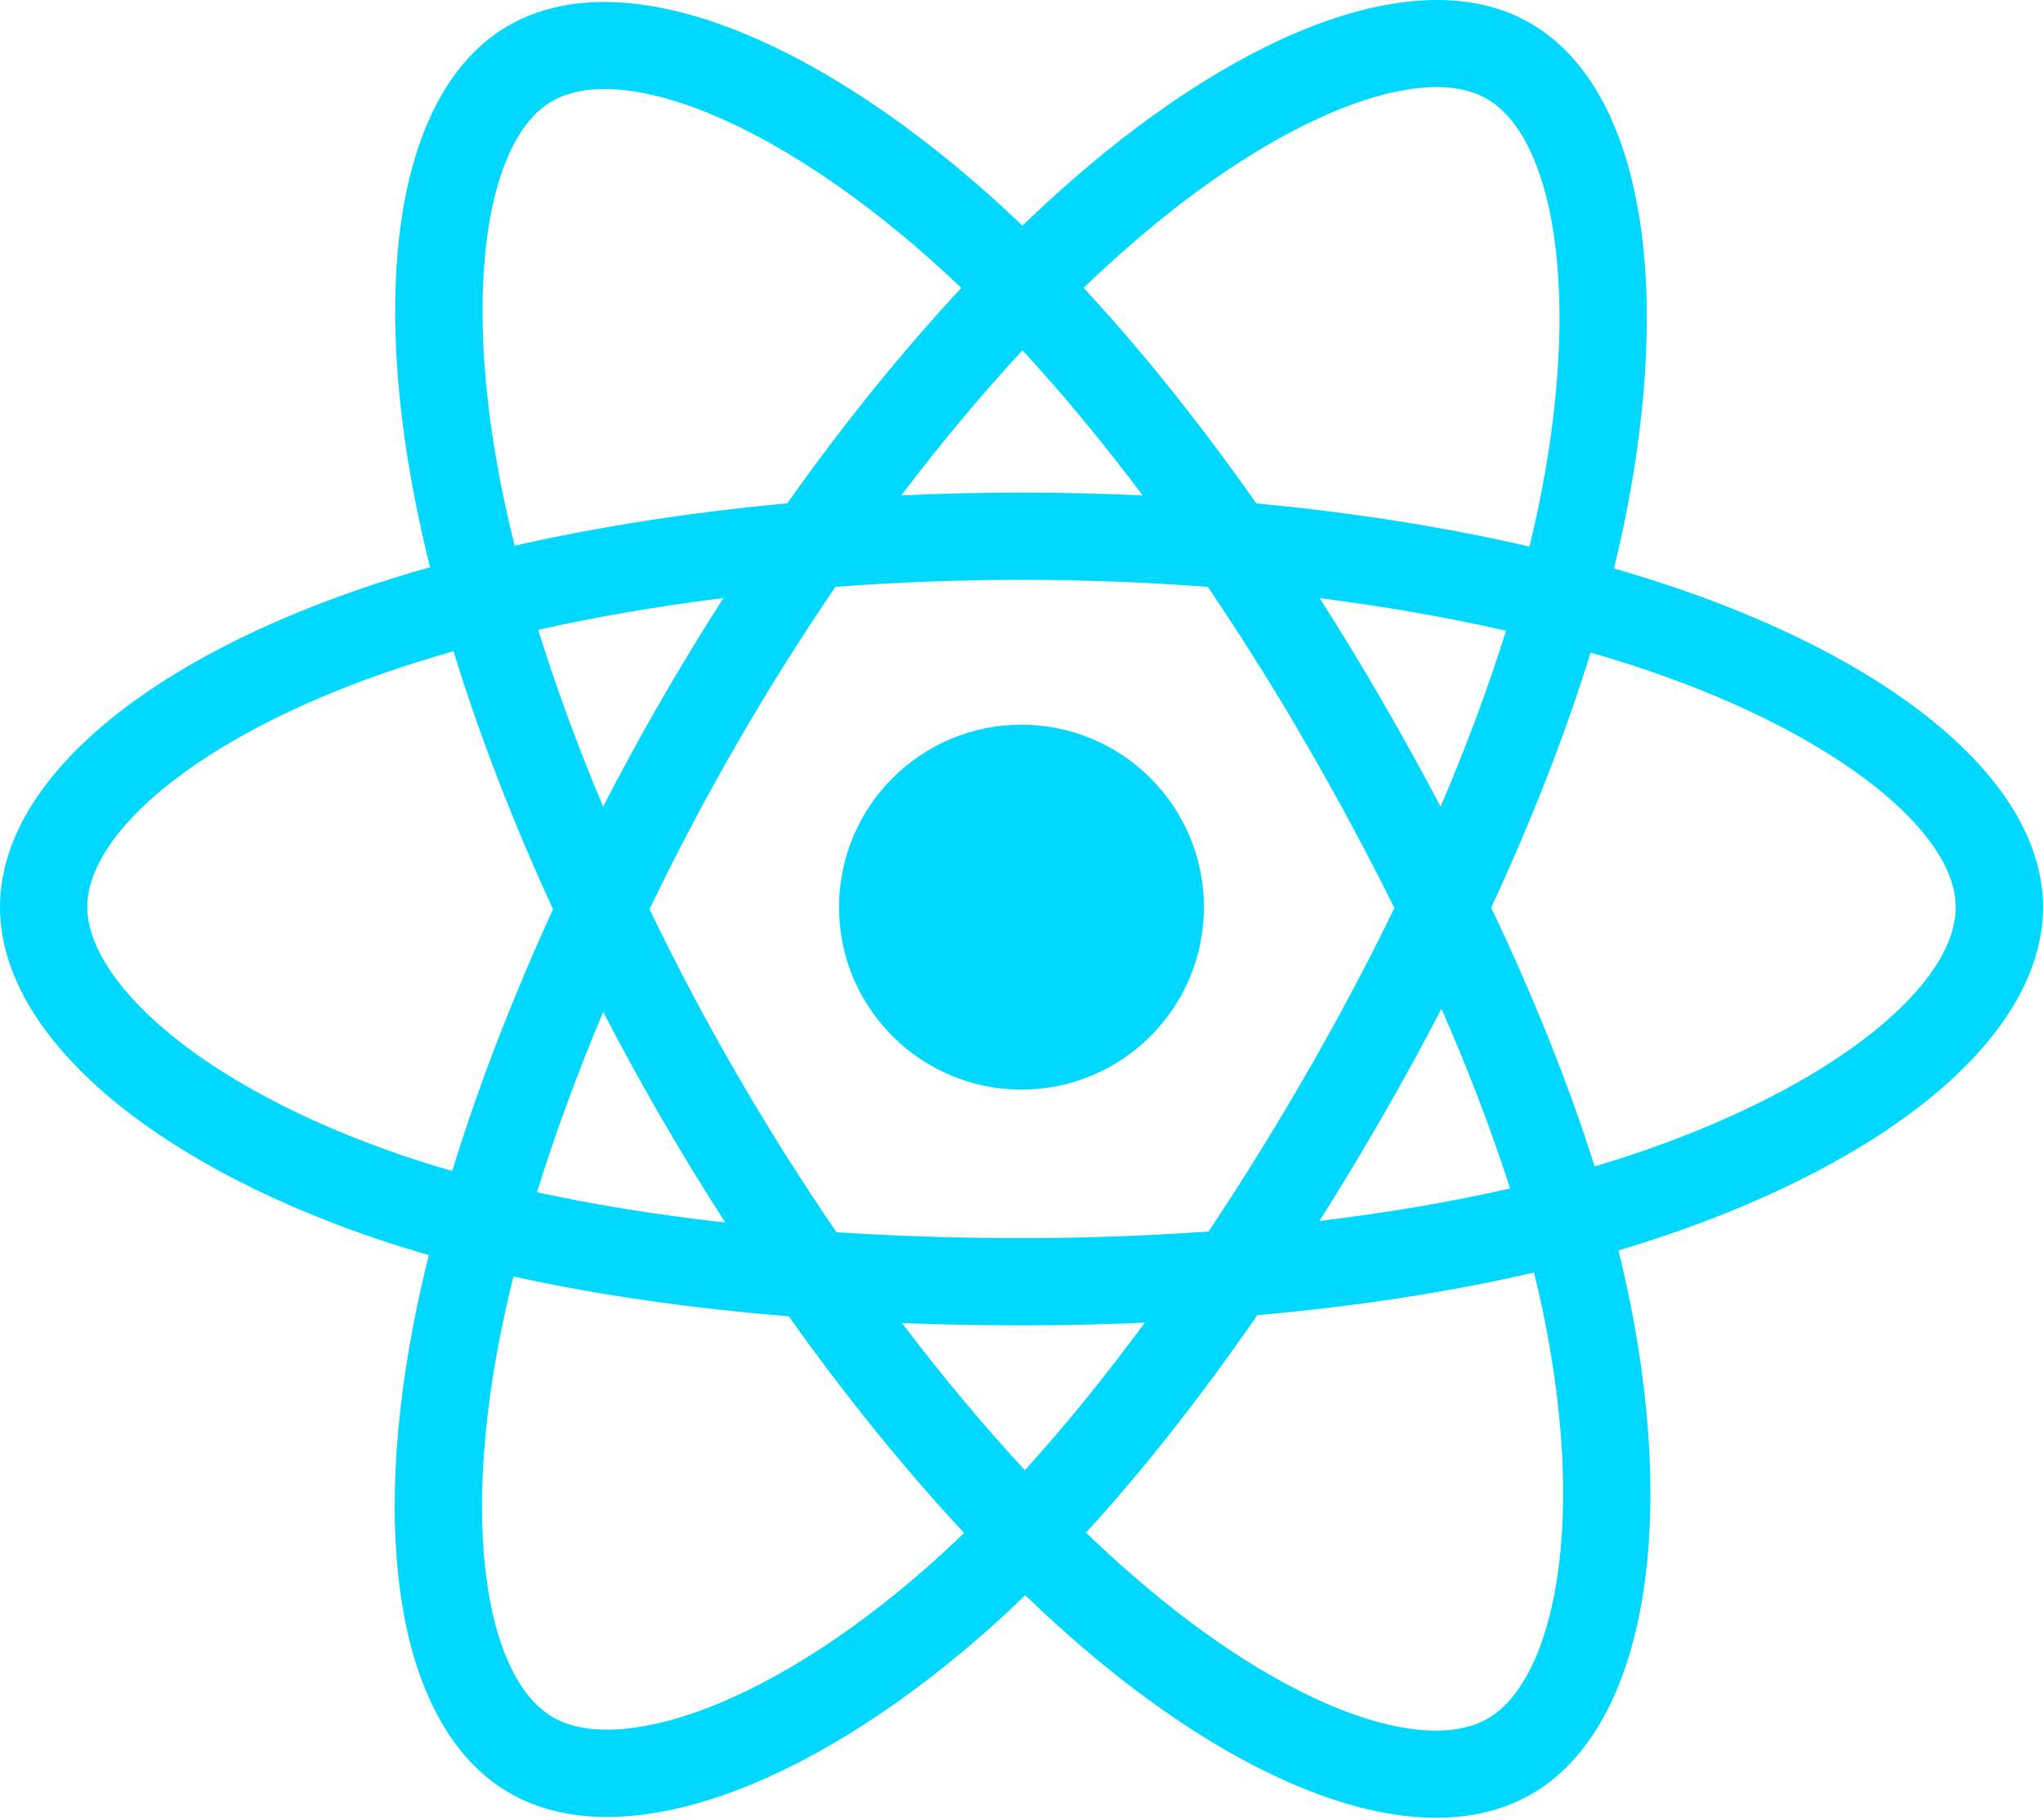
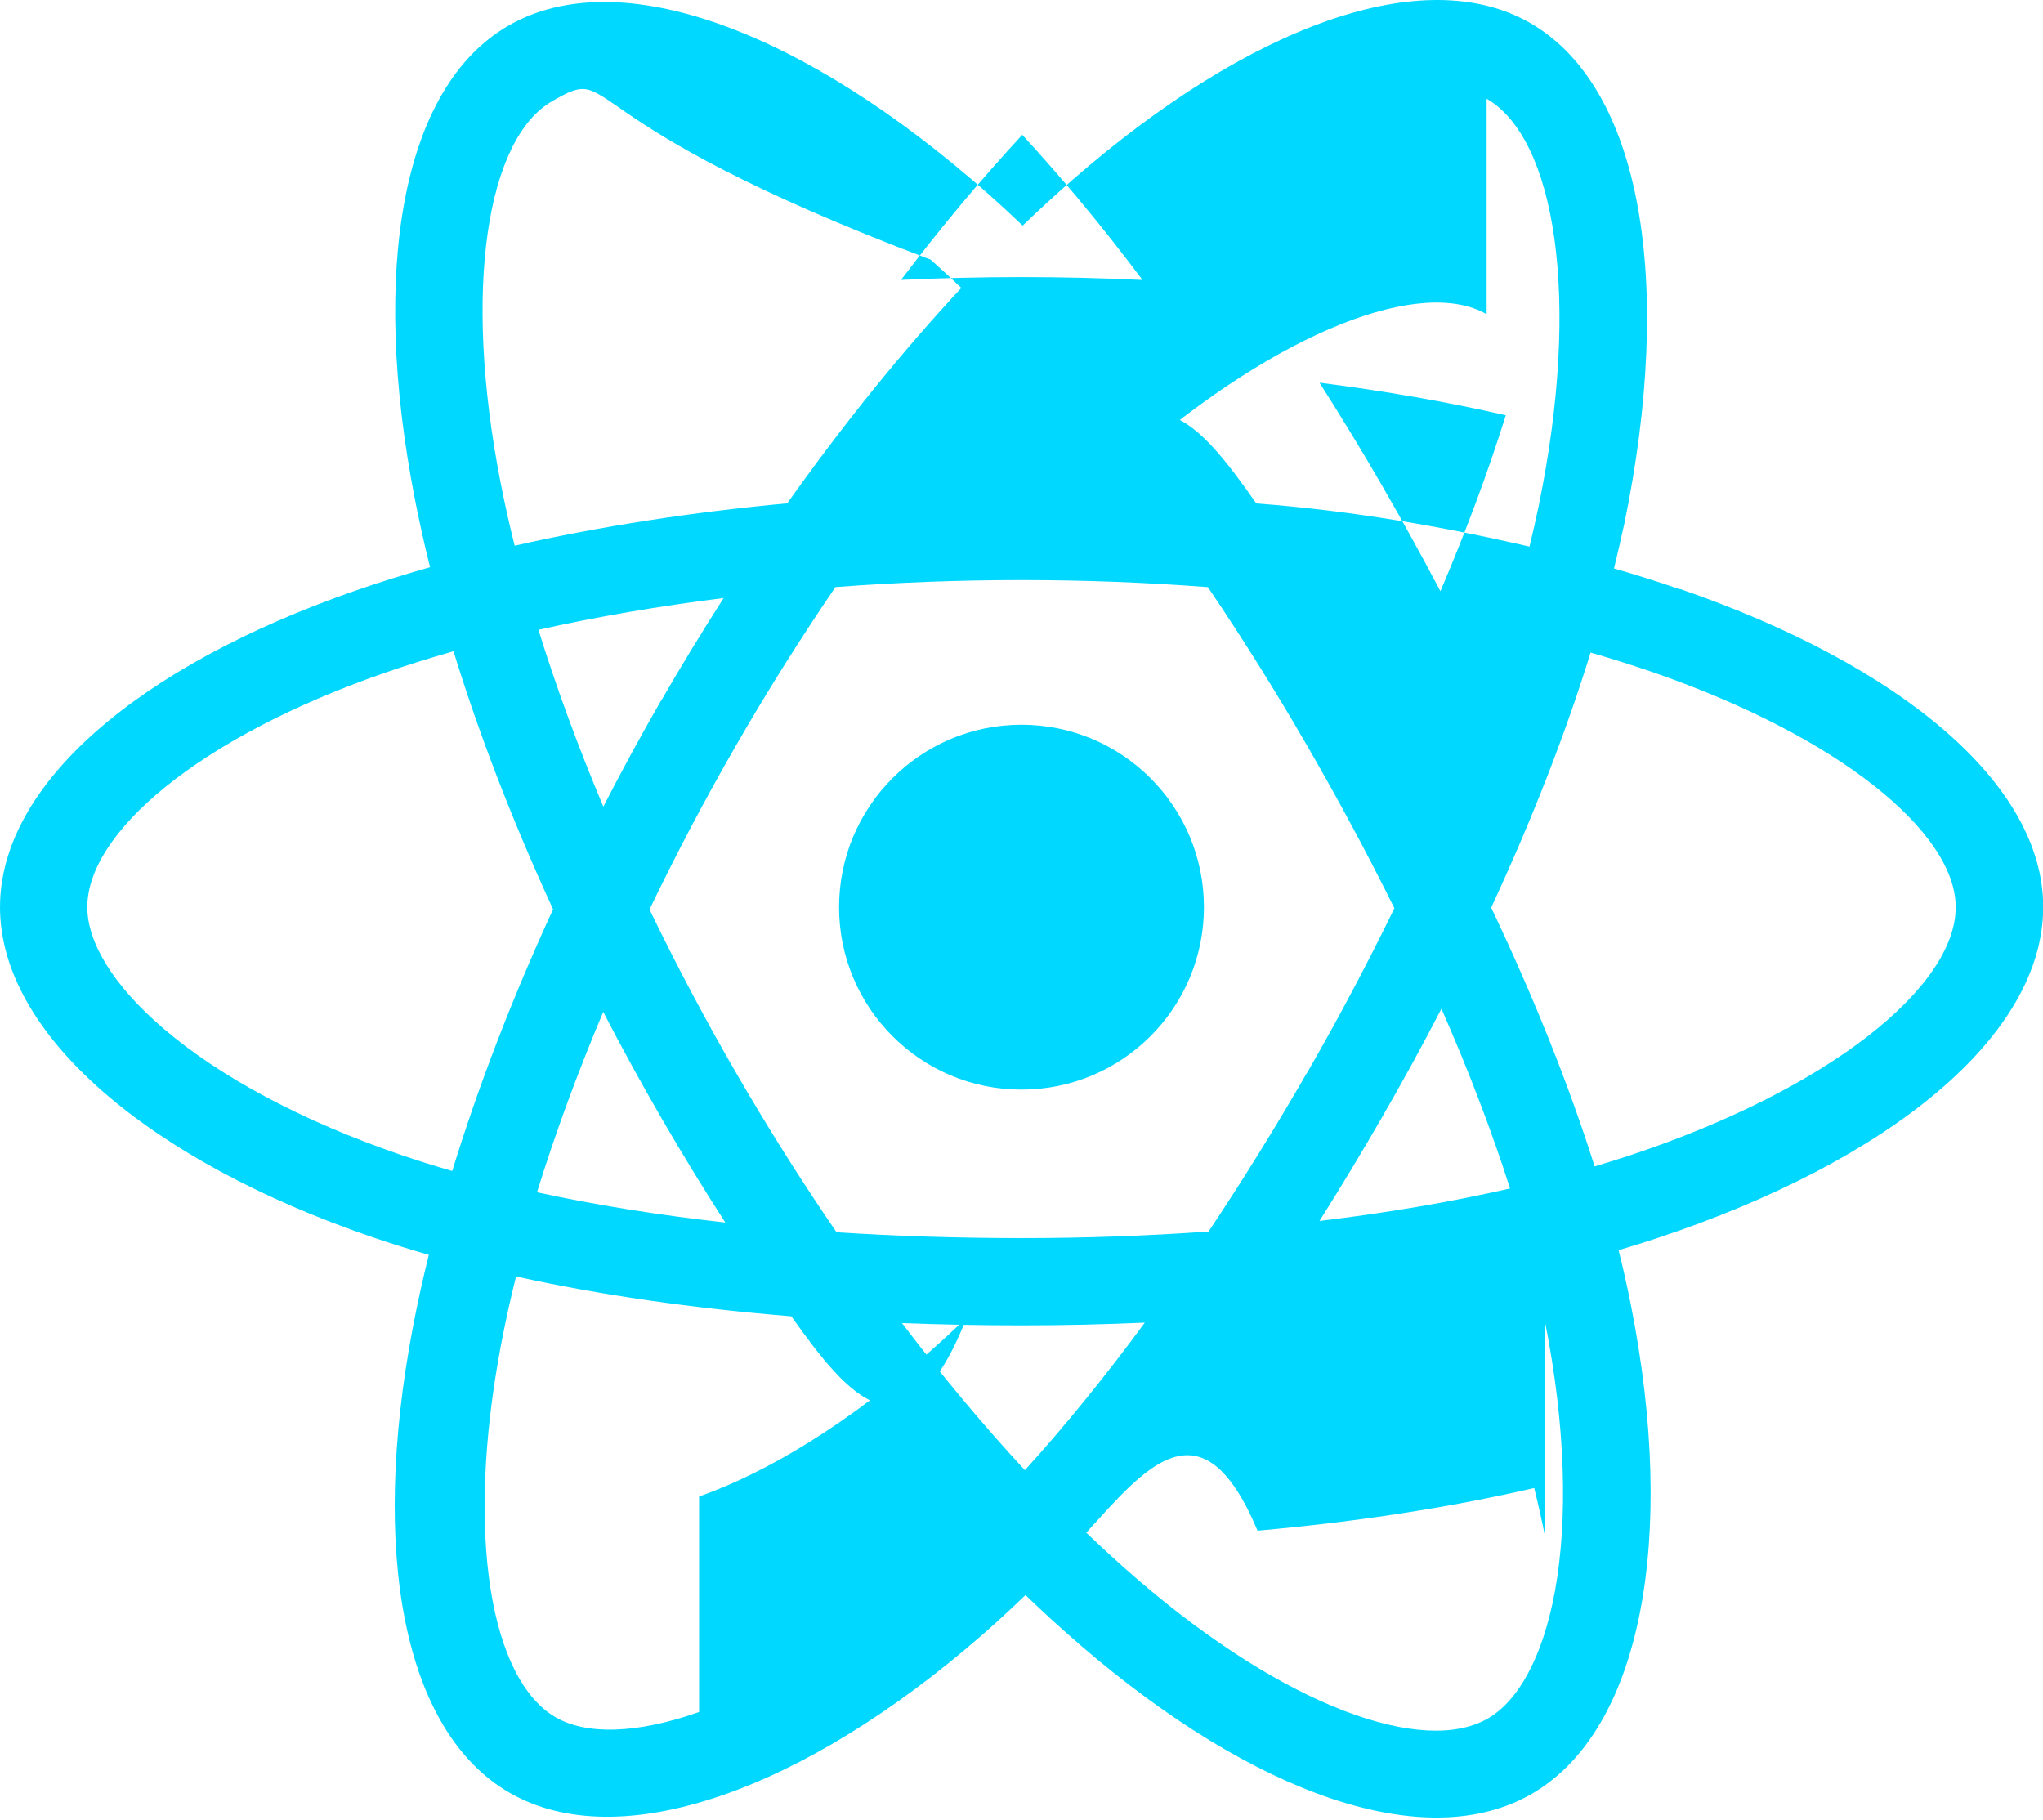
<svg xmlns="http://www.w3.org/2000/svg" aria-hidden="true" role="img" class="iconify iconify--logos" width="35.93" height="32" preserveAspectRatio="xMidYMid meet" viewBox="0 0 256 228">
-   <path fill="#00D8FF" d="M210.483 73.824a171.49 171.49 0 0 0-8.24-2.597c.465-1.9.893-3.777 1.273-5.621c6.238-30.281 2.16-54.676-11.769-62.708c-13.355-7.7-35.196.329-57.254 19.526a171.23 171.23 0 0 0-6.375 5.848a155.866 155.866 0 0 0-4.241-3.917C100.759 3.829 77.587-4.822 63.673 3.233C50.33 10.957 46.379 33.89 51.995 62.588a170.974 170.974 0 0 0 1.892 8.48c-3.28.932-6.445 1.924-9.474 2.98C17.309 83.498 0 98.307 0 113.668c0 15.865 18.582 31.778 46.812 41.427a145.52 145.52 0 0 0 6.921 2.165a167.467 167.467 0 0 0-2.01 9.138c-5.354 28.2-1.173 50.591 12.134 58.266c13.744 7.926 36.812-.22 59.273-19.855a145.567 145.567 0 0 0 5.342-4.923a168.064 168.064 0 0 0 6.92 6.314c21.758 18.722 43.246 26.282 56.54 18.586c13.731-7.949 18.194-32.003 12.4-61.268a145.016 145.016 0 0 0-1.535-6.842c1.62-.48 3.21-.974 4.76-1.488c29.348-9.723 48.443-25.443 48.443-41.52c0-15.417-17.868-30.326-45.517-39.844Zm-6.365 70.984c-1.4.463-2.836.91-4.3 1.345c-3.24-10.257-7.612-21.163-12.963-32.432c5.106-11 9.31-21.767 12.459-31.957c2.619.758 5.16 1.557 7.61 2.4c23.69 8.156 38.14 20.213 38.14 29.504c0 9.896-15.606 22.743-40.946 31.14Zm-10.514 20.834c2.562 12.94 2.927 24.64 1.23 33.787c-1.524 8.219-4.59 13.698-8.382 15.893c-8.067 4.67-25.32-1.4-43.927-17.412a156.726 156.726 0 0 1-6.437-5.87c7.214-7.889 14.423-17.06 21.459-27.246c12.376-1.098 24.068-2.894 34.671-5.345a134.17 134.17 0 0 1 1.386 6.193ZM87.276 214.515c-7.882 2.783-14.16 2.863-17.955.675c-8.075-4.657-11.432-22.636-6.853-46.752a156.923 156.923 0 0 1 1.869-8.499c10.486 2.32 22.093 3.988 34.498 4.994c7.084 9.967 14.501 19.128 21.976 27.15a134.668 134.668 0 0 1-4.877 4.492c-9.933 8.682-19.886 14.842-28.658 17.94ZM50.35 144.747c-12.483-4.267-22.792-9.812-29.858-15.863c-6.35-5.437-9.555-10.836-9.555-15.216c0-9.322 13.897-21.212 37.076-29.293c2.813-.98 5.757-1.905 8.812-2.773c3.204 10.42 7.406 21.315 12.477 32.332c-5.137 11.18-9.399 22.249-12.634 32.792a134.718 134.718 0 0 1-6.318-1.979Zm12.378-84.26c-4.811-24.587-1.616-43.134 6.425-47.789c8.564-4.958 27.502 2.111 47.463 19.835a144.318 144.318 0 0 1 3.841 3.545c-7.438 7.987-14.787 17.08-21.808 26.988c-12.04 1.116-23.565 2.908-34.161 5.309a160.342 160.342 0 0 1-1.76-7.887Zm110.427 27.268a347.8 347.8 0 0 0-7.785-12.803c8.168 1.033 15.994 2.404 23.343 4.08c-2.206 7.072-4.956 14.465-8.193 22.045a381.151 381.151 0 0 0-7.365-13.322Zm-45.032-43.861c5.044 5.465 10.096 11.566 15.065 18.186a322.04 322.04 0 0 0-30.257-.006c4.974-6.559 10.069-12.652 15.192-18.18ZM82.802 87.83a323.167 323.167 0 0 0-7.227 13.238c-3.184-7.553-5.909-14.98-8.134-22.152c7.304-1.634 15.093-2.97 23.209-3.984a321.524 321.524 0 0 0-7.848 12.897Zm8.081 65.352c-8.385-.936-16.291-2.203-23.593-3.793c2.26-7.3 5.045-14.885 8.298-22.6a321.187 321.187 0 0 0 7.257 13.246c2.594 4.48 5.28 8.868 8.038 13.147Zm37.542 31.03c-5.184-5.592-10.354-11.779-15.403-18.433c4.902.192 9.899.29 14.978.29c5.218 0 10.376-.117 15.453-.343c-4.985 6.774-10.018 12.97-15.028 18.486Zm52.198-57.817c3.422 7.8 6.306 15.345 8.596 22.52c-7.422 1.694-15.436 3.058-23.88 4.071a382.417 382.417 0 0 0 7.859-13.026a347.403 347.403 0 0 0 7.425-13.565Zm-16.898 8.101a358.557 358.557 0 0 1-12.281 19.815a329.4 329.4 0 0 1-23.444.823c-7.967 0-15.716-.248-23.178-.732a310.202 310.202 0 0 1-12.513-19.846h.001a307.41 307.41 0 0 1-10.923-20.627a310.278 310.278 0 0 1 10.89-20.637l-.001.001a307.318 307.318 0 0 1 12.413-19.761c7.613-.576 15.42-.876 23.31-.876H128c7.926 0 15.743.303 23.354.883a329.357 329.357 0 0 1 12.335 19.695a358.489 358.489 0 0 1 11.036 20.54a329.472 329.472 0 0 1-11 20.722Zm22.56-122.124c8.572 4.944 11.906 24.881 6.52 51.026c-.344 1.668-.73 3.367-1.15 5.09c-10.622-2.452-22.155-4.275-34.23-5.408c-7.034-10.017-14.323-19.124-21.64-27.008a160.789 160.789 0 0 1 5.888-5.4c18.9-16.447 36.564-22.941 44.612-18.3ZM128 90.808c12.625 0 22.86 10.235 22.86 22.86s-10.235 22.86-22.86 22.86s-22.86-10.235-22.86-22.86s10.235-22.86 22.86-22.86Z" />
+   <path fill="#00D8FF" d="M210.483 73.824a171.49 171.49 0 0 0-8.24-2.597c.465-1.9.893-3.777 1.3-5.621c6.238-30.281 2.16-54.676-11.769-62.708c-13.355-7.7-35.196.329-57.254 19.526a171.23 171.23 0 0 0-6.375 5.848a155.866 155.866 0 0 0-4.241-3.917C100.759 3.829 77.587-4.822 63.673 3.233C50.33 10.957 46.379 33.89 51.995 62.588a170.974 170.974 0 0 0 1.892 8.48c-3.28.932-6.445 1.924-9.474 2.98C17.309 83.498 0 98.307 0 113.668c0 15.865 18.582 31.778 46.812 41.4a145.52 145.52 0 0 0 6.921 2.165a167.467 167.467 0 0 0-2.01 9.138c-5.354 28.2-1.173 50.591 12.134 58.266c13.744 7.926 36.812-.22 59.3-19.855a145.567 145.567 0 0 0 5.342-4.923a168.064 168.064 0 0 0 6.92 6.314c21.758 18.722 43.246 26.282 56.54 18.586c13.731-7.949 18.194-32.003 12.4-61.268a145.016 145.016 0 0 0-1.535-6.842c1.62-.48 3.21-.974 4.76-1.488c29.348-9.723 48.443-25.443 48.443-41.52c0-15.417-17.868-30.326-45.517-39.844Zm-6.365 70.984c-1.4.463-2.836.91-4.3 1.345c-3.24-10.257-7.612-21.163-12.963-32.432c5.106-11 9.31-21.767 12.459-31.957c2.619.758 5.16 1.557 7.61 2.4c23.69 8.156 38.14 20.213 38.14 29.504c0 9.896-15.606 22.743-40.946 31.14Zm-10.514 20.834c2.562 12.94 2.9 24.64 1.23 33.787c-1.524 8.219-4.59 13.698-8.382 15.893c-8.067 4.67-25.32-1.4-43.9-17.412a156.726 156.726 0 0 1-6.437-5.87c7.214-7.889 14.423-17.06 21.459-.246c12.376-1.098 24.068-2.894 34.671-5.345a134.17 134.17 0 0 1 1.386 6.193ZM87.6 214.515c-7.882 2.783-14.16 2.863-17.955.675c-8.075-4.657-11.432-22.636-6.853-46.752a156.923 156.923 0 0 1 1.869-8.499c10.486 2.32 22.093 3.988 34.498 4.994c7.084 9.967 14.501 19.128 21.976 .15a134.668 134.668 0 0 1-4.877 4.492c-9.933 8.682-19.886 14.842-28.658 17.94ZM50.35 144.747c-12.483-4.267-22.792-9.812-29.858-15.863c-6.35-5.437-9.555-10.836-9.555-15.216c0-9.322 13.897-21.212 37.076-29.293c2.813-.98 5.757-1.905 8.812-2.773c3.204 10.42 7.406 21.315 12.477 32.332c-5.137 11.18-9.399 22.249-12.634 32.792a134.718 134.718 0 0 1-6.318-1.979Zm12.378-84.26c-4.811-24.587-1.616-43.134 6.425-47.789c8.564-4.958 .502 2.111 47.463 19.835a144.318 144.318 0 0 1 3.841 3.545c-7.438 7.987-14.787 17.08-21.808 26.988c-12.04 1.116-23.565 2.908-34.161 5.309a160.342 160.342 0 0 1-1.76-7.887Zm110.4 .268a347.8 347.8 0 0 0-7.785-12.803c8.168 1.033 15.994 2.404 23.343 4.08c-2.206 7.072-4.956 14.465-8.193 22.045a381.151 381.151 0 0 0-7.365-13.322Zm-45.032-43.861c5.044 5.465 10.096 11.566 15.065 18.186a322.04 322.04 0 0 0-30.257-.006c4.974-6.559 10.069-12.652 15.192-18.18ZM82.802 87.83a323.167 323.167 0 0 0-7.2 13.238c-3.184-7.553-5.909-14.98-8.134-22.152c7.304-1.634 15.093-2.97 23.209-3.984a321.524 321.524 0 0 0-7.848 12.897Zm8.081 65.352c-8.385-.936-16.291-2.203-23.593-3.793c2.26-7.3 5.045-14.885 8.298-22.6a321.187 321.187 0 0 0 7.257 13.246c2.594 4.48 5.28 8.868 8.038 13.147Zm37.542 31.03c-5.184-5.592-10.354-11.779-15.403-18.433c4.902.192 9.899.29 14.978.29c5.218 0 10.376-.117 15.453-.343c-4.985 6.774-10.018 12.97-15.028 18.486Zm52.198-57.817c3.422 7.8 6.306 15.345 8.596 22.52c-7.422 1.694-15.436 3.058-23.88 4.071a382.417 382.417 0 0 0 7.859-13.026a347.403 347.403 0 0 0 7.425-13.565Zm-16.898 8.101a358.557 358.557 0 0 1-12.281 19.815a329.4 329.4 0 0 1-23.444.823c-7.967 0-15.716-.248-23.178-.732a310.202 310.202 0 0 1-12.513-19.846h.001a307.41 307.41 0 0 1-10.923-20.6a310.8 310.8 0 0 1 10.89-20.637l-.001.001a307.318 307.318 0 0 1 12.413-19.761c7.613-.576 15.42-.876 23.31-.876H128c7.926 0 15.743.303 23.354.883a329.357 329.357 0 0 1 12.335 19.695a358.489 358.489 0 0 1 11.036 20.54a329.472 329.472 0 0 1-11 20.722Zm22.56-122.124c8.572 4.944 11.906 24.881 6.52 51.026c-.344 1.668-.73 3.367-1.15 5.09c-10.622-2.452-22.155-4.5-34.23-5.408c-7.034-10.017-14.323-19.124-21.64-.008a160.789 160.789 0 0 1 5.888-5.4c18.9-16.447 36.564-22.941 44.612-18.3ZM128 90.808c12.625 0 22.86 10.235 22.86 22.86s-10.235 22.86-22.86 22.86s-22.86-10.235-22.86-22.86s10.235-22.86 22.86-22.86Z" />
</svg>
